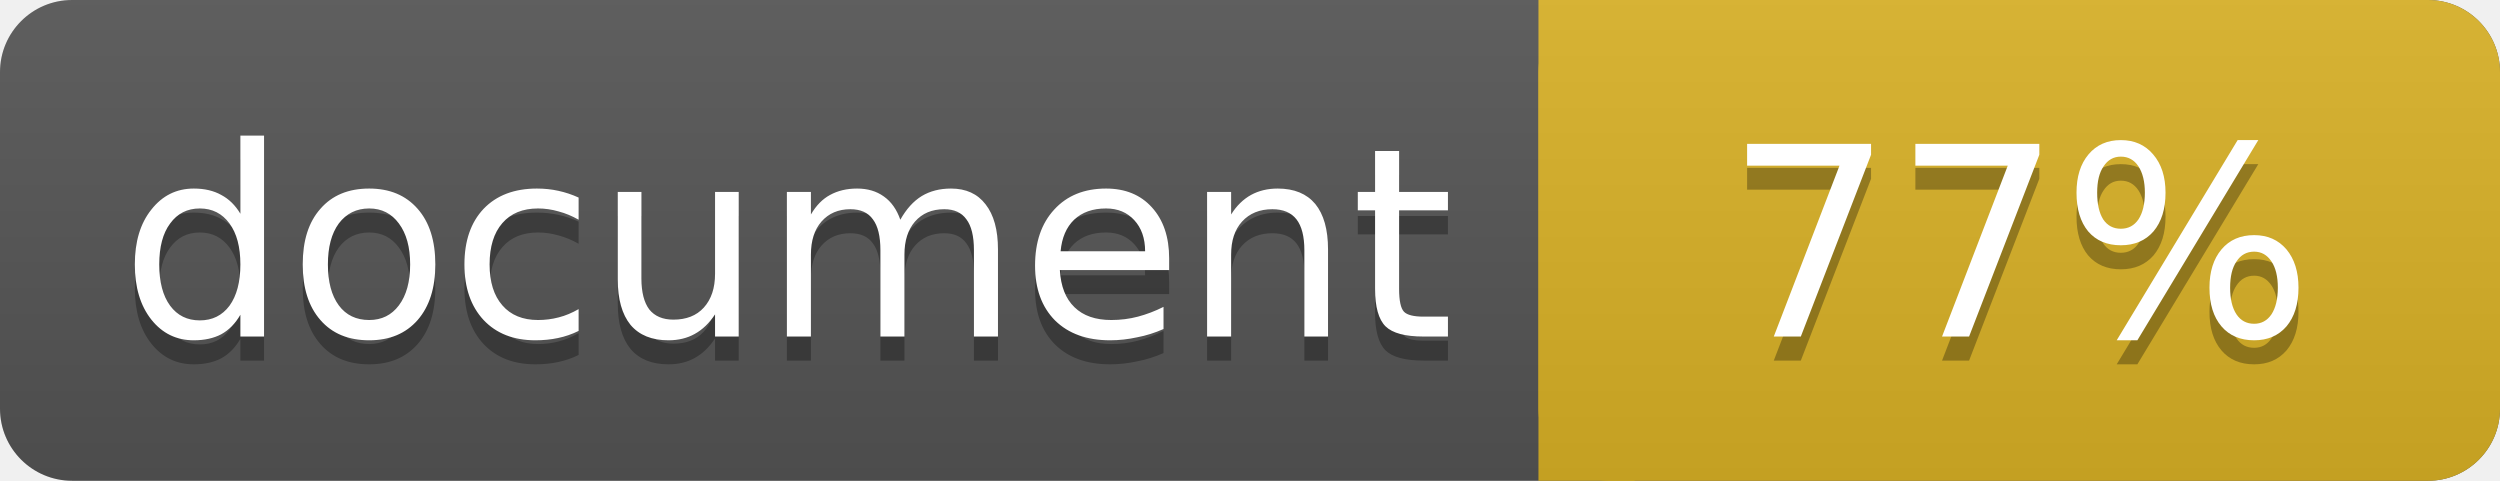
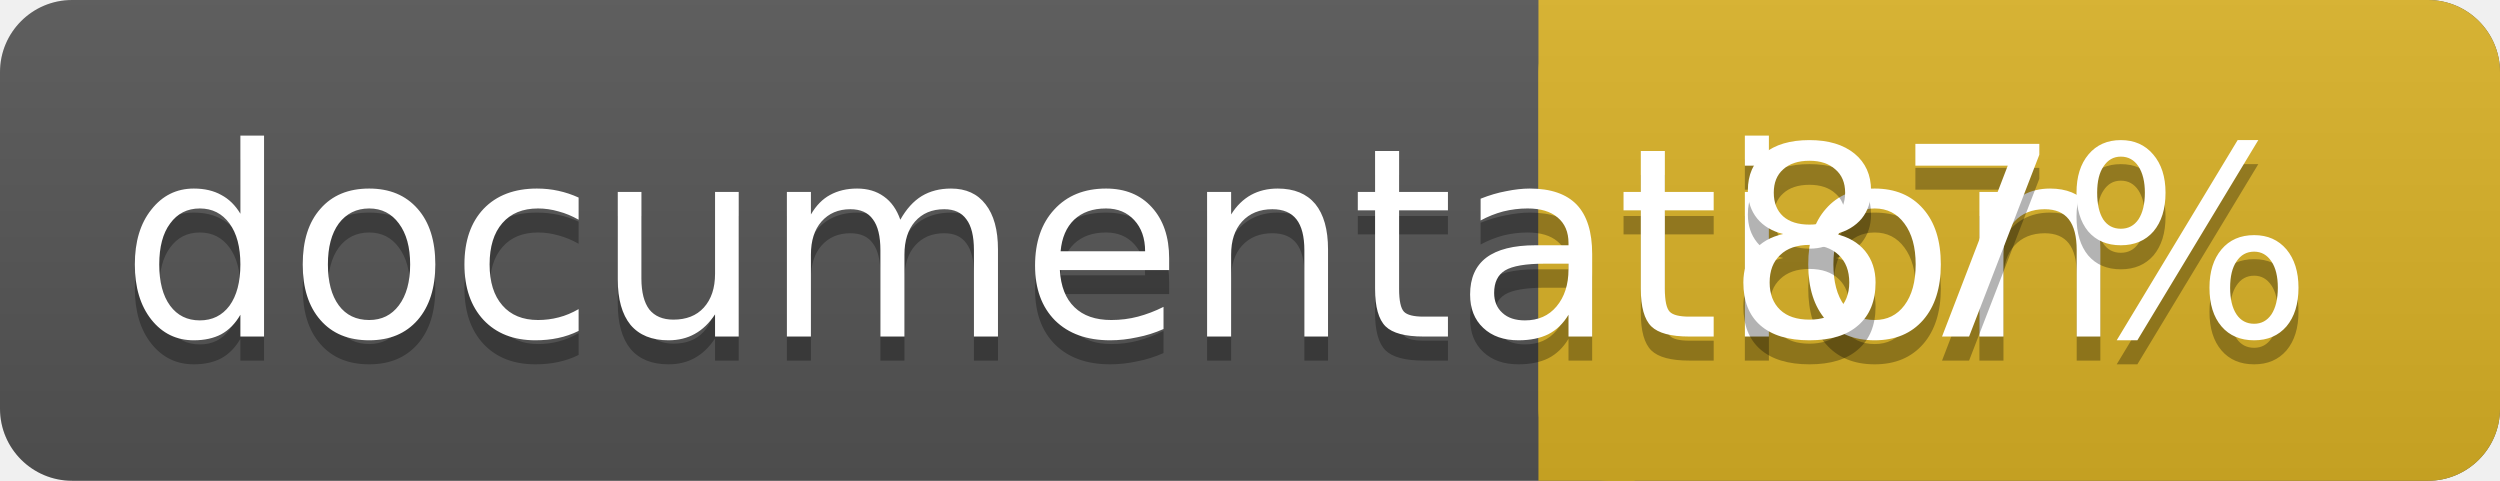
<svg xmlns="http://www.w3.org/2000/svg" width="104" height="20">
  <linearGradient id="a" x2="0" y2="100%">
    <stop offset="0" stop-color="#bbb" stop-opacity=".1" />
    <stop offset="1" stop-opacity=".1" />
  </linearGradient>
  <rect rx="3" width="104" height="20" fill="#555" />
  <rect rx="3" x="64" width="40" height="20" fill="#dab226" />
  <path fill="#dab226" d="M64 0h4v20h-4z" />
  <rect rx="3" width="104" height="20" fill="url(#a)" />
  <g fill="#fff" font-family="DejaVu Sans,Verdana,Geneva,sans-serif" font-size="11">
    <g text-anchor="left">
-       <text x="5" y="15" fill="#010101" fill-opacity=".3">document</text>
-       <text x="5" y="14">document</text>
+       <text x="5" y="15" fill="#010101" fill-opacity=".3">documentation</text>
+       <text x="5" y="14">documentation</text>
    </g>
    <g text-anchor="middle">
-       <text x="84" y="15" fill="#010101" fill-opacity=".3">77%</text>
-       <text x="84" y="14">77%</text>
+       <text x="84" y="15" fill="#010101" fill-opacity=".3">87%</text>
+       <text x="84" y="14">87%</text>
    </g>
  </g>
</svg>
